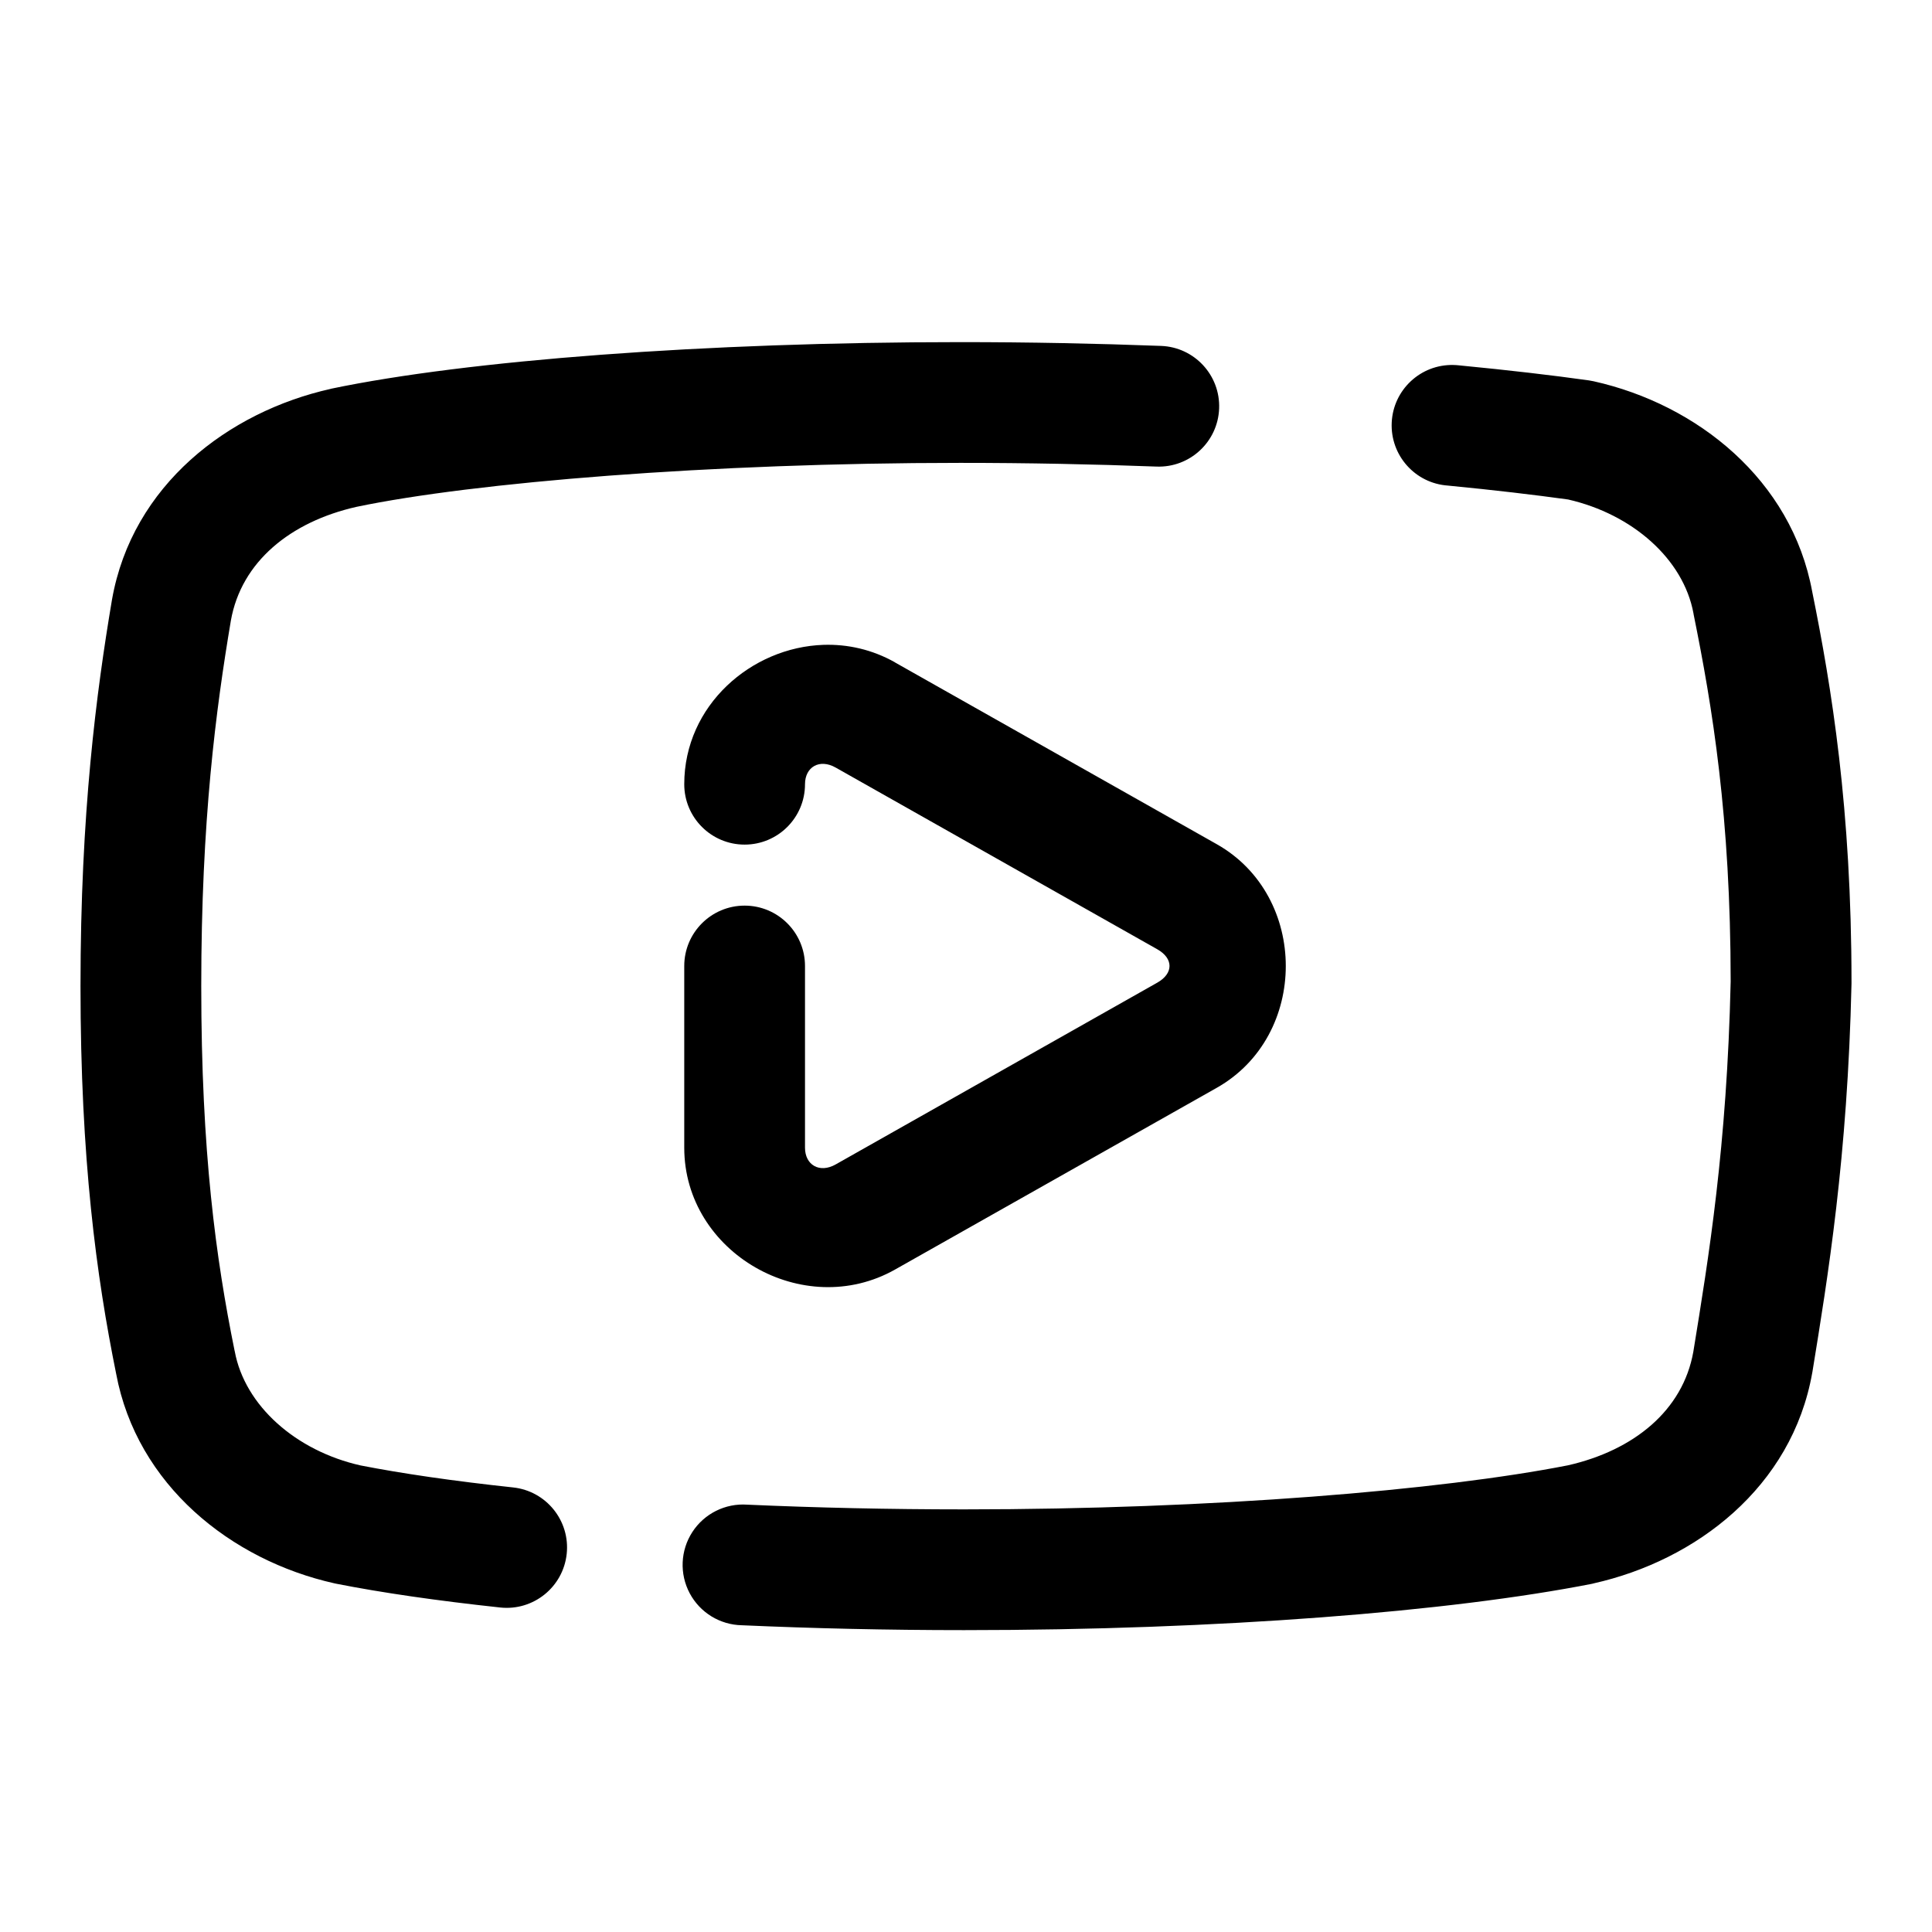
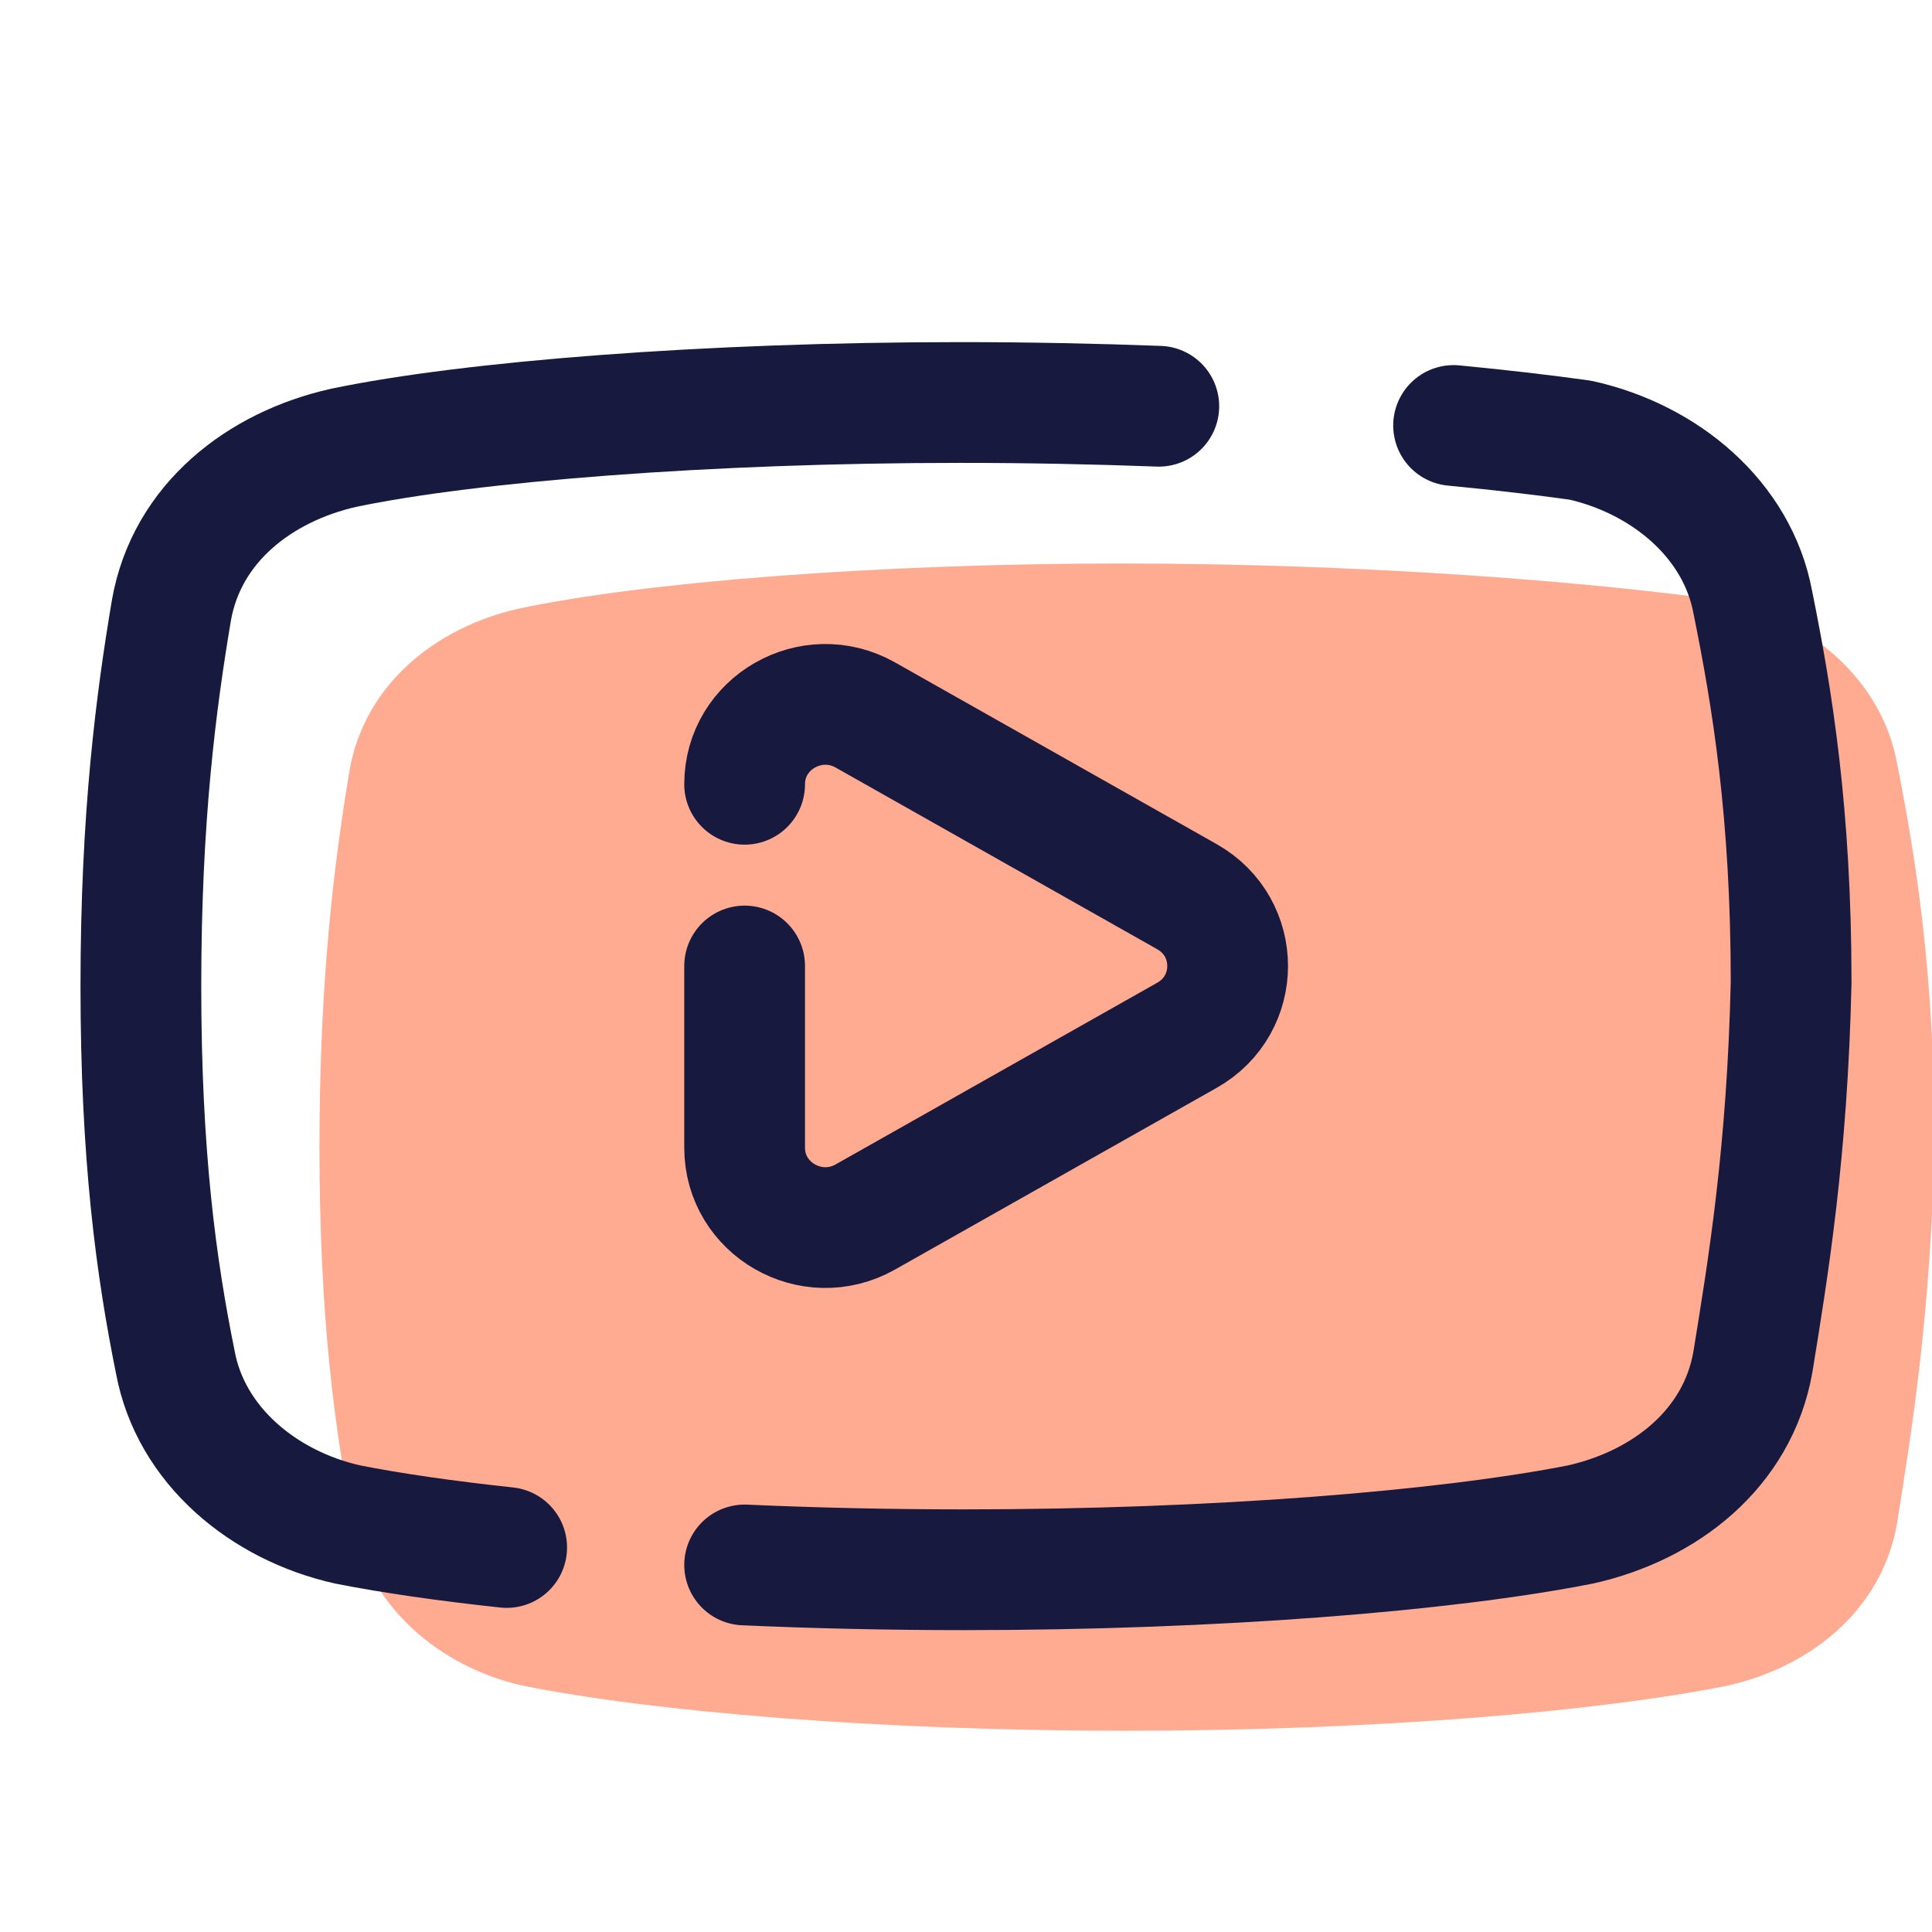
<svg xmlns="http://www.w3.org/2000/svg" viewBox="0 0 48 48" width="96px" height="96px">
-   <path d="M 23.857 8.5 C 17.505 8.5 11.602 8.953 8.234 9.656 A 1.5 1.5 0 0 0 8.213 9.662 C 5.675 10.231 3.286 12.048 2.783 14.895 A 1.5 1.5 0 0 0 2.781 14.906 C 2.395 17.2 2 20.191 2 24.5 C 2 28.801 2.396 31.712 2.885 34.127 C 3.4 36.889 5.734 38.762 8.311 39.338 A 1.5 1.5 0 0 0 8.348 39.346 C 9.493 39.572 10.867 39.77 12.428 39.938 A 1.5 1.5 0 1 0 12.748 36.955 C 11.264 36.796 9.978 36.608 8.957 36.408 C 7.355 36.047 6.082 34.927 5.832 33.572 A 1.5 1.5 0 0 0 5.826 33.547 C 5.366 31.276 5 28.629 5 24.5 C 5 20.379 5.365 17.622 5.736 15.418 C 5.995 13.956 7.216 12.963 8.859 12.592 C 11.774 11.984 17.66 11.5 23.857 11.5 C 25.529 11.5 27.168 11.533 28.734 11.592 A 1.5 1.5 0 1 0 28.846 8.594 C 27.244 8.534 25.57 8.5 23.857 8.5 z M 36.109 9.068 A 1.5 1.5 0 0 0 35.971 12.064 C 37.117 12.175 38.116 12.293 38.961 12.41 C 40.557 12.775 41.825 13.889 42.074 15.24 A 1.5 1.5 0 0 0 42.078 15.266 C 42.543 17.562 42.996 20.293 42.998 24.385 C 42.905 28.49 42.451 31.245 42.07 33.586 C 41.81 35.044 40.592 36.034 38.953 36.406 C 35.805 37.024 30.142 37.5 23.951 37.5 C 22.088 37.5 20.277 37.459 18.566 37.383 A 1.5 1.5 0 1 0 18.434 40.379 C 20.189 40.457 22.044 40.5 23.951 40.5 C 30.304 40.5 36.043 40.04 39.559 39.348 A 1.5 1.5 0 0 0 39.596 39.338 C 42.133 38.769 44.522 36.952 45.025 34.105 A 1.5 1.5 0 0 0 45.029 34.084 C 45.41 31.743 45.903 28.756 46 24.439 A 1.5 1.5 0 0 0 46 24.406 C 46 20.088 45.506 17.079 45.023 14.695 C 44.512 11.927 42.175 10.049 39.596 9.473 A 1.5 1.5 0 0 0 39.477 9.451 C 38.561 9.322 37.478 9.196 36.258 9.078 A 1.5 1.5 0 0 0 36.109 9.068 z M 20.461 16.021 C 18.668 16.08 17 17.523 17 19.484 A 1.5 1.5 0 1 0 20 19.484 C 20 19.055 20.36 18.843 20.762 19.07 L 28.752 23.584 C 29.158 23.813 29.158 24.185 28.752 24.414 L 20.762 28.93 C 20.36 29.157 20 28.943 20 28.514 L 20 24 A 1.5 1.5 0 1 0 17 24 L 17 28.514 C 17 31.128 19.966 32.824 22.238 31.541 L 30.229 27.027 C 32.517 25.735 32.517 22.265 30.229 20.973 L 22.238 16.459 A 1.5 1.5 0 0 0 22.238 16.457 C 21.67 16.136 21.058 16.002 20.461 16.021 z" />
+   <path fill="#ffab91" d="M27.86,14c-6.144,0-11.916,0.469-14.989,1.125c-2.048,0.469-3.817,1.875-4.19,4.031 c-0.371,2.25-0.744,5.125-0.744,9.344s0.373,7,0.838,9.344c0.373,2.063,2.141,3.563,4.19,4.031C16.223,42.531,21.809,43,27.953,43 s11.73-0.469,14.989-1.125c2.048-0.469,3.817-1.875,4.19-4.031c0.373-2.344,0.838-5.219,0.931-9.438 c0-4.219-0.466-7.094-0.931-9.438c-0.373-2.063-2.141-3.563-4.19-4.031C39.684,14.469,34.005,14,27.86,14L27.86,14z" />
+   <path fill="none" stroke="#18193f" stroke-linecap="round" stroke-linejoin="round" stroke-width="3" d="M28.79,10.093 C27.206,10.034,25.549,10,23.857,10l0,0c-6.278,0-12.176,0.469-15.316,1.125C6.448,11.594,4.641,13,4.26,15.156 C3.881,17.406,3.5,20.281,3.5,24.5s0.381,7,0.856,9.344c0.381,2.063,2.188,3.563,4.281,4.031c1.085,0.214,2.423,0.408,3.951,0.572" />
+   <path fill="none" stroke="#18193f" stroke-linecap="round" stroke-linejoin="round" stroke-width="3" d="M18.5,38.881 C20.233,38.958,22.067,39,23.952,39c6.278,0,11.986-0.469,15.316-1.125c2.093-0.469,3.9-1.875,4.281-4.031 c0.381-2.344,0.856-5.219,0.951-9.438c0-4.219-0.476-7.094-0.951-9.438c-0.381-2.063-2.188-3.563-4.281-4.031 c-0.888-0.125-1.952-0.25-3.154-0.366" />
+   <path fill="none" stroke="#18193f" stroke-linecap="round" stroke-linejoin="round" stroke-width="3" d="M18.5,24v4.514 c0,1.522,1.663,2.476,3,1.721l7.99-4.514c1.347-0.761,1.347-2.682,0-3.443l-7.99-4.514c-1.337-0.755-3,0.199-3,1.721" />
</svg>
